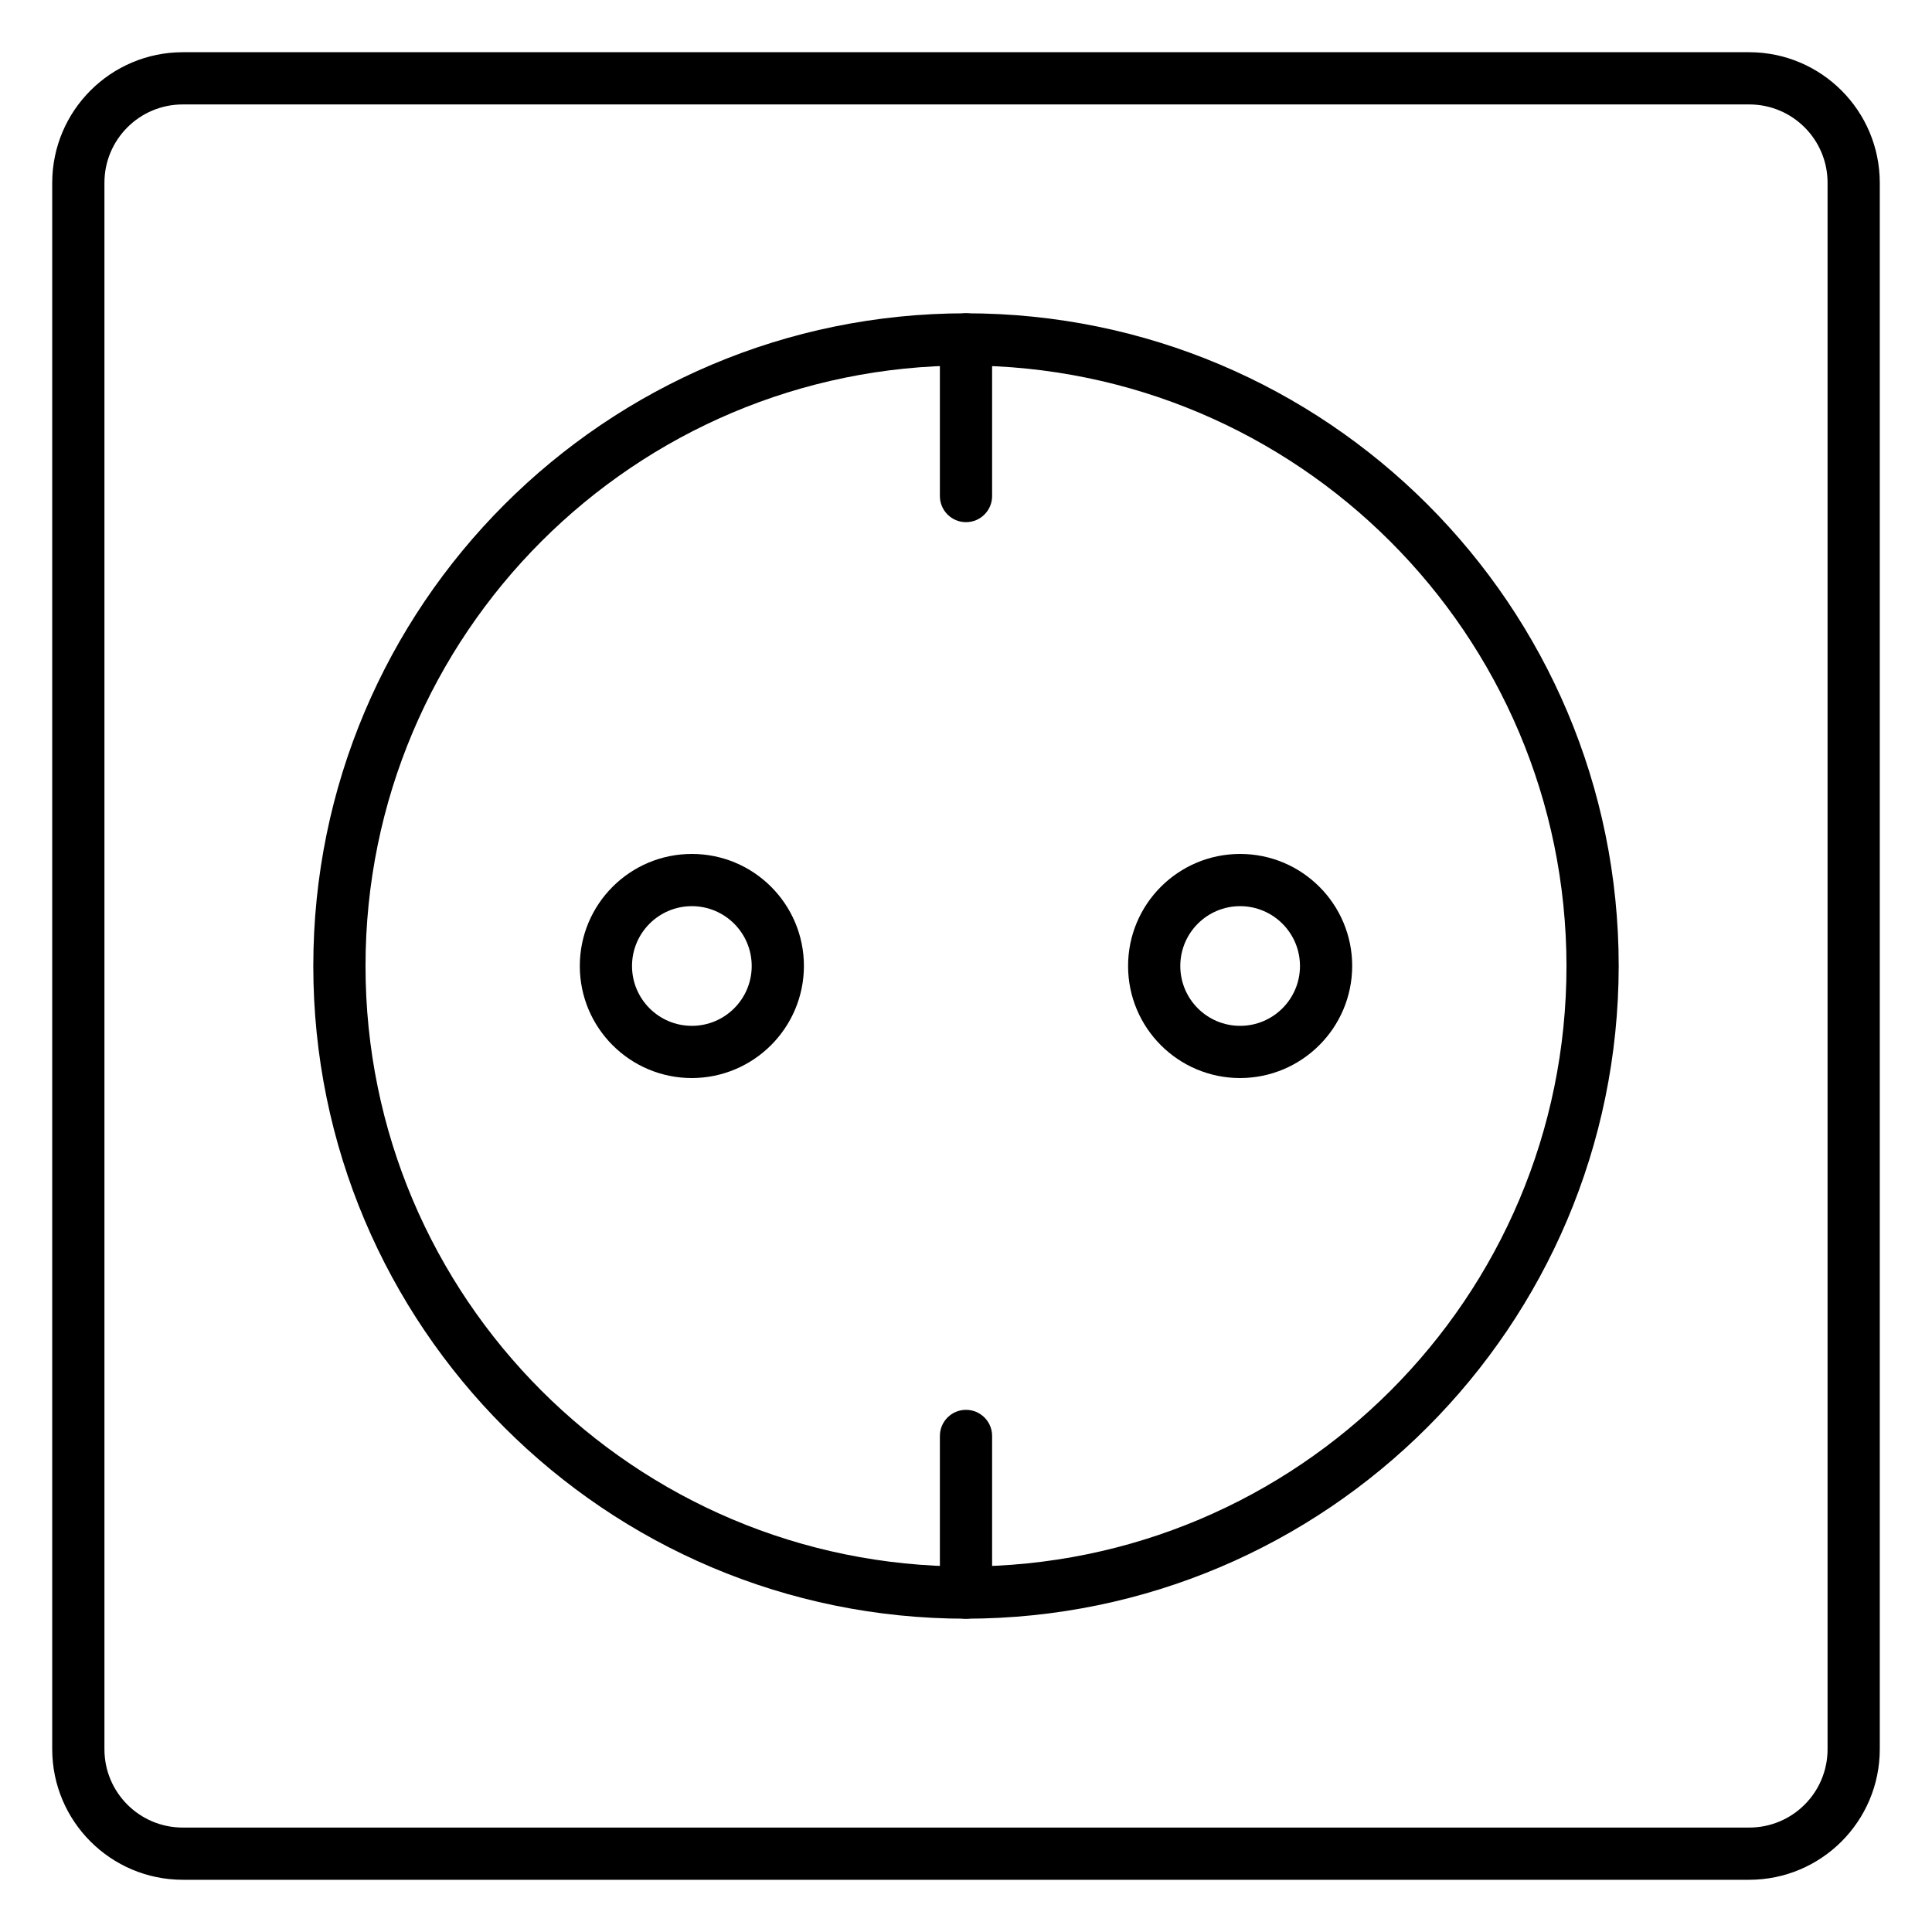
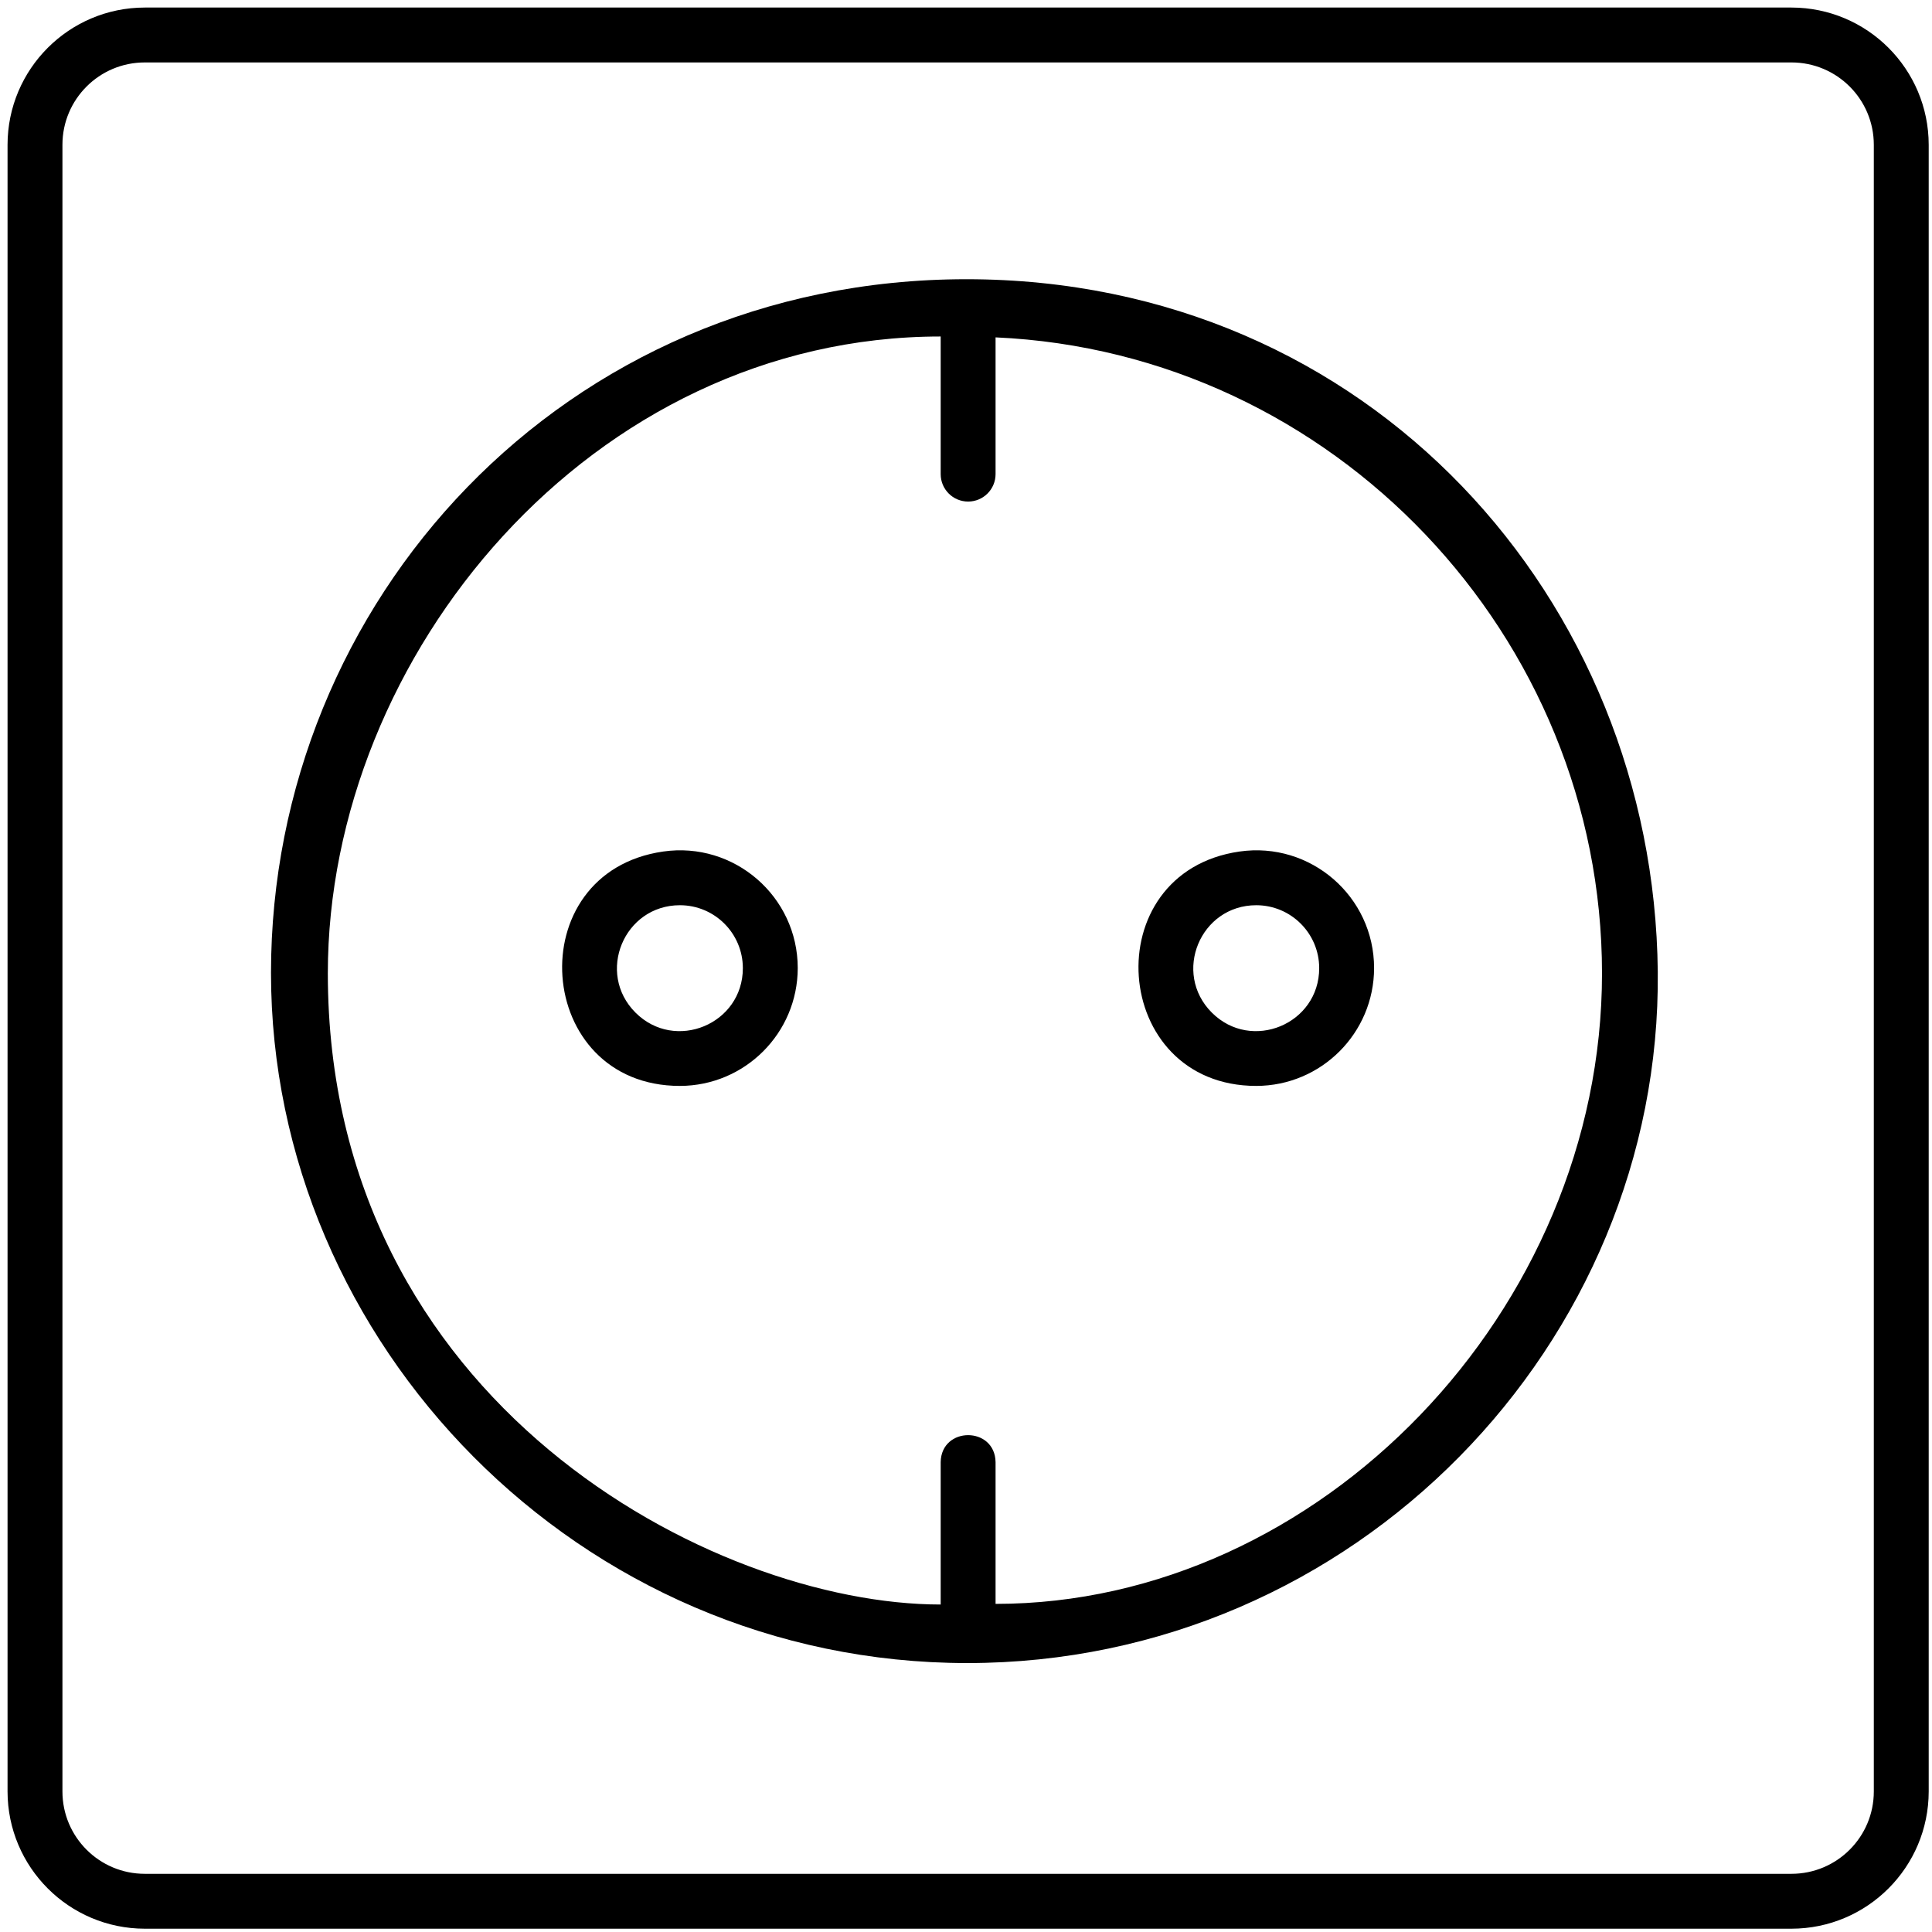
- <svg xmlns="http://www.w3.org/2000/svg" id="Icons" height="512" viewBox="0 0 74 74" width="512">
-   <path d="m67 72h-60a5.006 5.006 0 0 1 -5-5v-60a5.006 5.006 0 0 1 5-5h60a5.006 5.006 0 0 1 5 5v60a5.006 5.006 0 0 1 -5 5zm-60-68a3 3 0 0 0 -3 3v60a3 3 0 0 0 3 3h60a3 3 0 0 0 3-3v-60a3 3 0 0 0 -3-3z" />
-   <path d="m37 62a25 25 0 1 1 25-25 25.028 25.028 0 0 1 -25 25zm0-48a23 23 0 1 0 23 23 23.026 23.026 0 0 0 -23-23z" />
-   <path d="m37 20a1 1 0 0 1 -1-1v-6a1 1 0 0 1 2 0v6a1 1 0 0 1 -1 1z" />
-   <path d="m37 62a1 1 0 0 1 -1-1v-6a1 1 0 0 1 2 0v6a1 1 0 0 1 -1 1z" />
-   <path d="m47.5 41.292a4.292 4.292 0 1 1 4.292-4.292 4.3 4.3 0 0 1 -4.292 4.292zm0-6.584a2.292 2.292 0 1 0 2.292 2.292 2.294 2.294 0 0 0 -2.292-2.292z" />
-   <path d="m26.5 41.292a4.292 4.292 0 1 1 4.292-4.292 4.3 4.3 0 0 1 -4.292 4.292zm0-6.584a2.292 2.292 0 1 0 2.292 2.292 2.294 2.294 0 0 0 -2.292-2.292z" />
+ <svg xmlns="http://www.w3.org/2000/svg" viewBox="0 0 512 512">
+   <path id="path1" d="M 38.365,2 C 18.291,2.025 2.025,18.291 2,38.365 V 474.761 c 0.025,20.074 16.291,36.341 36.365,36.365 H 474.761 c 20.074,-0.025 36.341,-16.291 36.365,-36.365 V 38.365 C 511.102,18.291 494.835,2.025 474.761,2 Z m 0,14.547 H 474.761 c 12.05,5.18e-4 21.818,9.769 21.819,21.819 V 474.761 c -5.2e-4,12.05 -9.769,21.818 -21.819,21.819 H 38.365 C 26.315,496.579 16.547,486.811 16.547,474.761 V 38.365 C 16.547,26.315 26.315,16.547 38.365,16.547 Z M 71.817,257.826 c 0,98.095 81.613,182.903 184.513,182.903 102.899,0 184.015,-84.886 182.998,-183.231 C 438.311,159.152 363.117,73.996 256.101,73.996 149.085,73.996 71.817,159.731 71.817,257.826 Z M 263.835,89.406 c 89.632,3.997 160.713,79.272 160.713,168.558 0,89.286 -74.896,167.082 -160.713,167.082 v -37.564 c -0.158,-9.537 -14.387,-9.537 -14.544,0 v 37.733 c -60.251,0 -162.413,-53.482 -162.413,-167.28 0,-84.17 69.782,-168.761 162.413,-168.761 v 36.471 c -5.8e-4,4.017 3.255,7.274 7.272,7.274 4.017,-5.5e-4 7.273,-3.257 7.272,-7.274 z M 175.751,225.663 c -38.359,5.514 -34.31,62.117 4.443,62.116 17.227,-0.033 31.184,-13.989 31.216,-31.216 4.8e-4,-19.008 -16.844,-33.605 -35.659,-30.9 z m 152.738,0 c -38.359,5.514 -34.31,62.117 4.443,62.116 17.227,-0.033 31.184,-13.989 31.216,-31.216 4.8e-4,-19.008 -16.844,-33.605 -35.659,-30.9 z m -148.294,14.23 c 9.203,0.009 16.661,7.467 16.669,16.669 6.9e-4,14.853 -17.956,22.289 -28.457,11.788 -10.501,-10.501 -3.065,-28.458 11.788,-28.457 z m 152.737,0 c 9.203,0.009 16.661,7.467 16.669,16.669 6.9e-4,14.853 -17.956,22.289 -28.457,11.788 -10.501,-10.501 -3.065,-28.458 11.788,-28.457 z" style="stroke-width:7.273" />
</svg>
